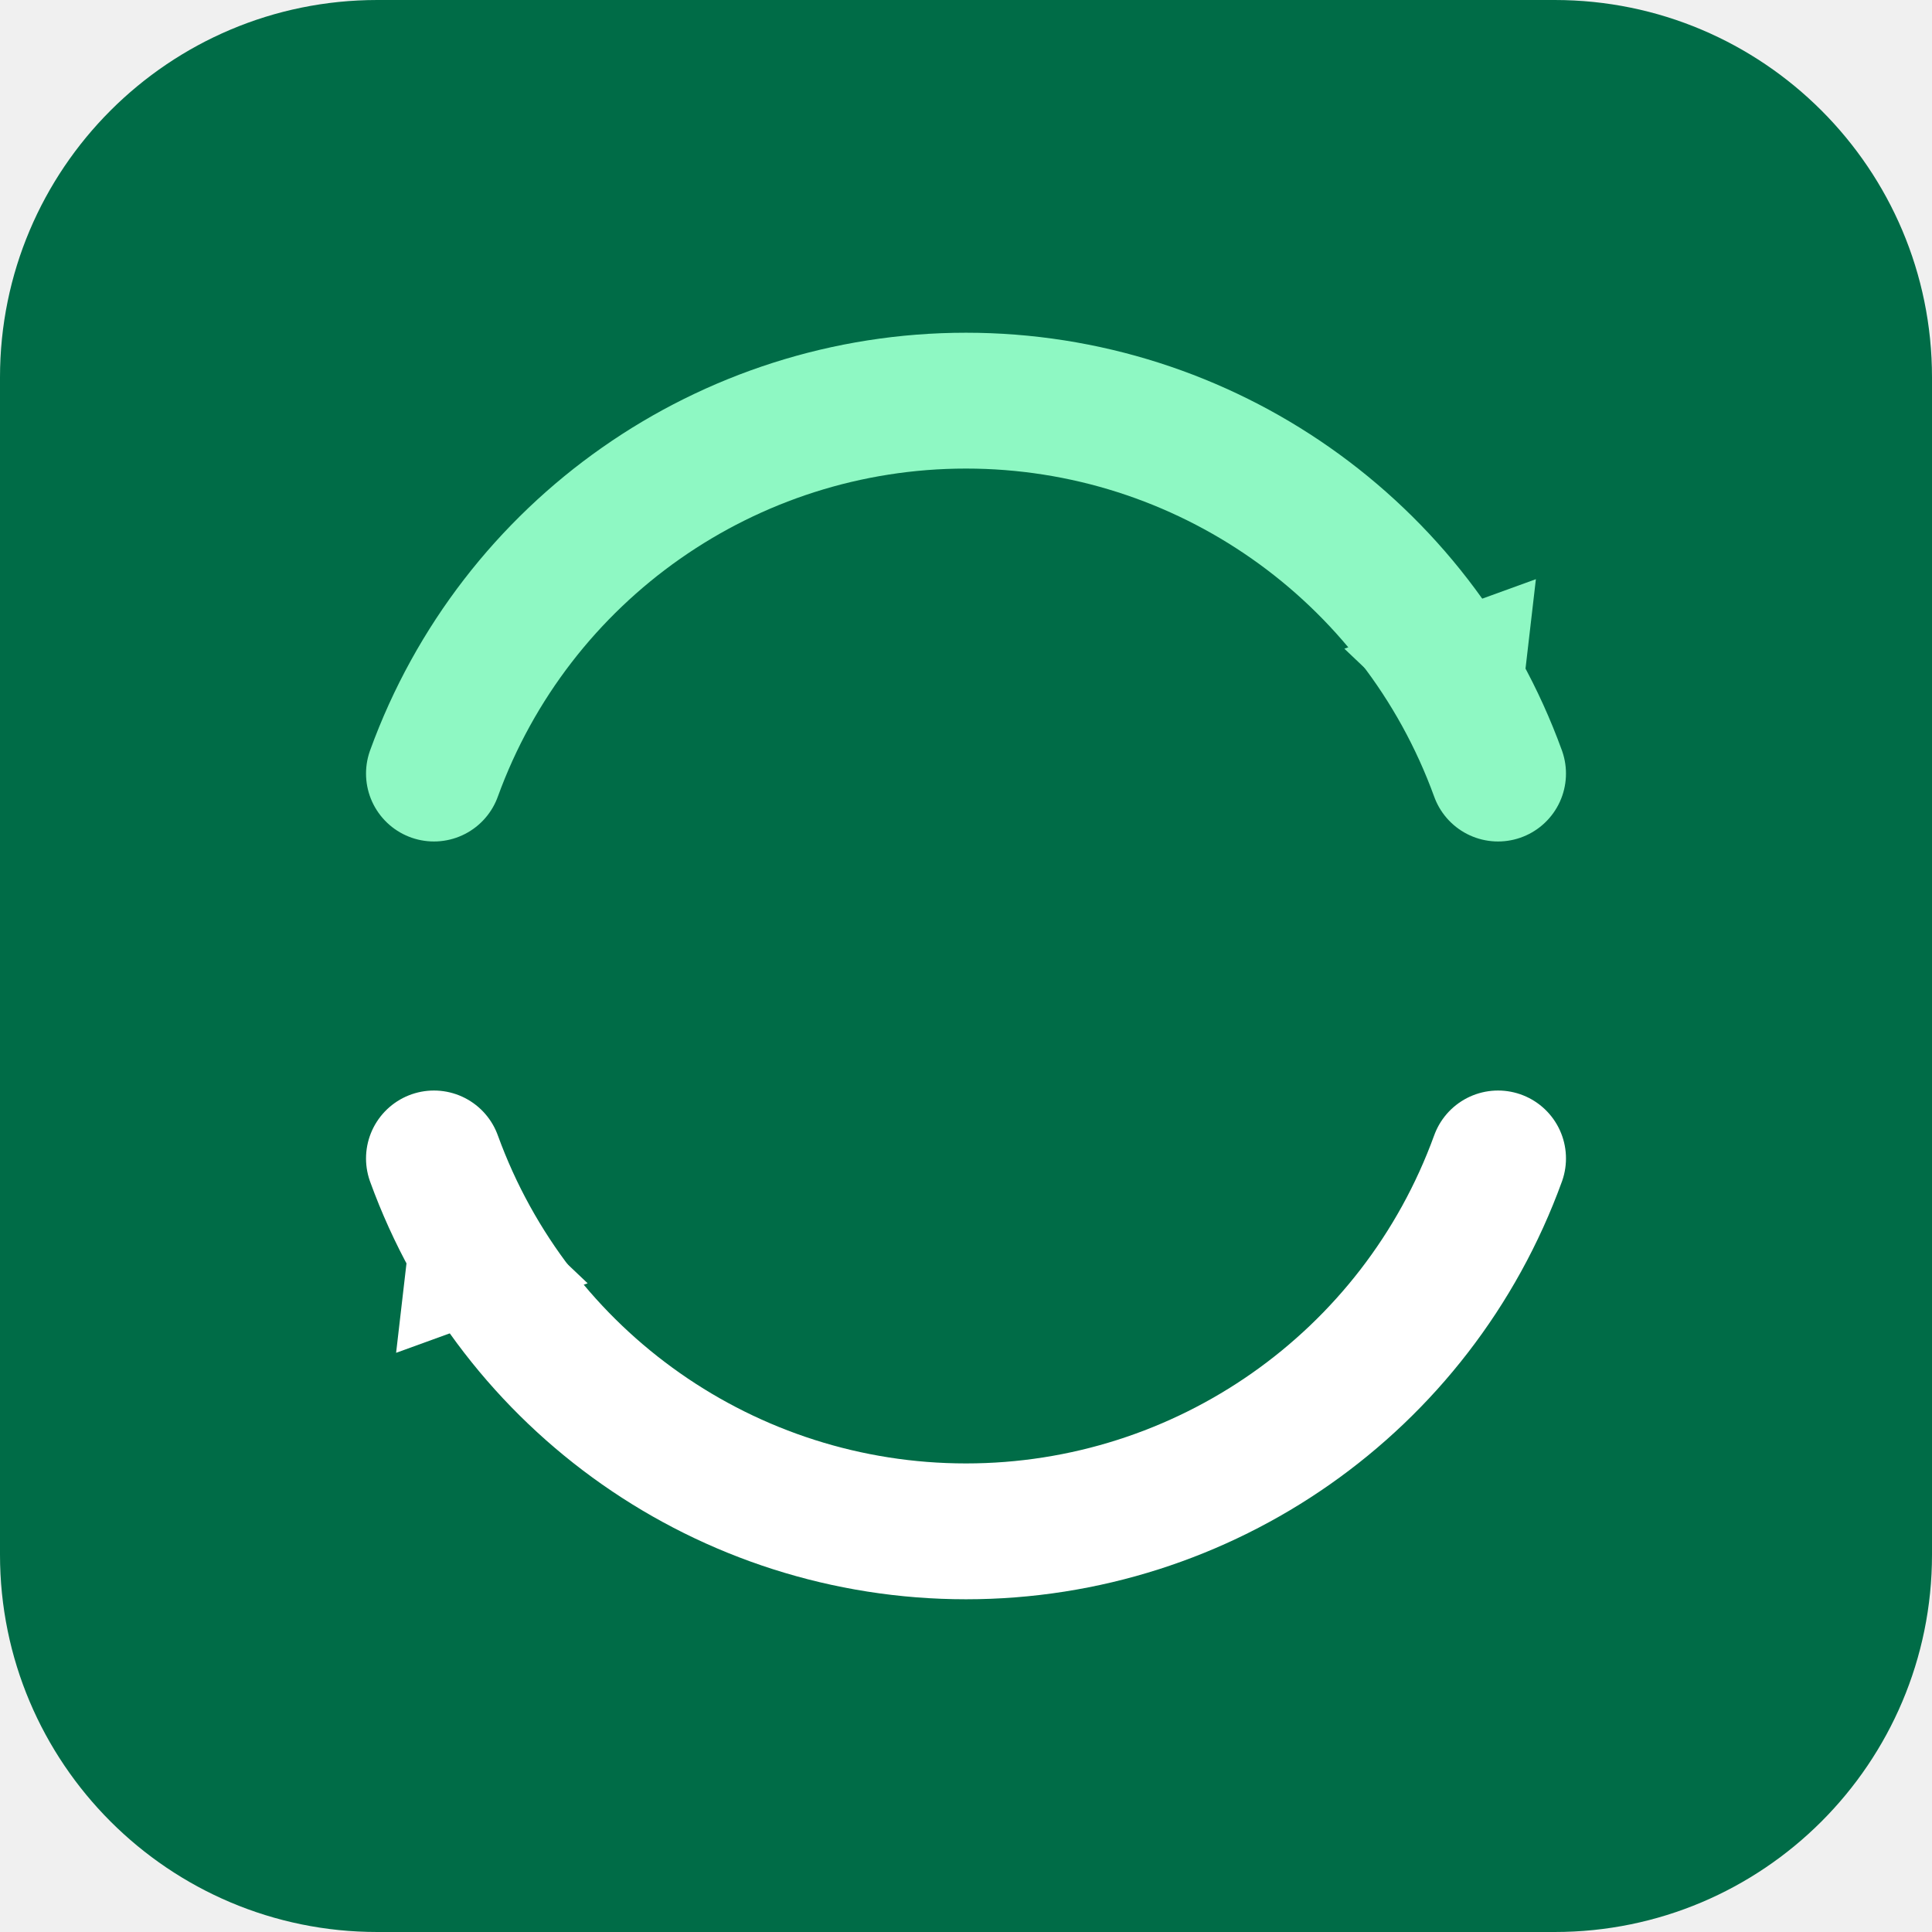
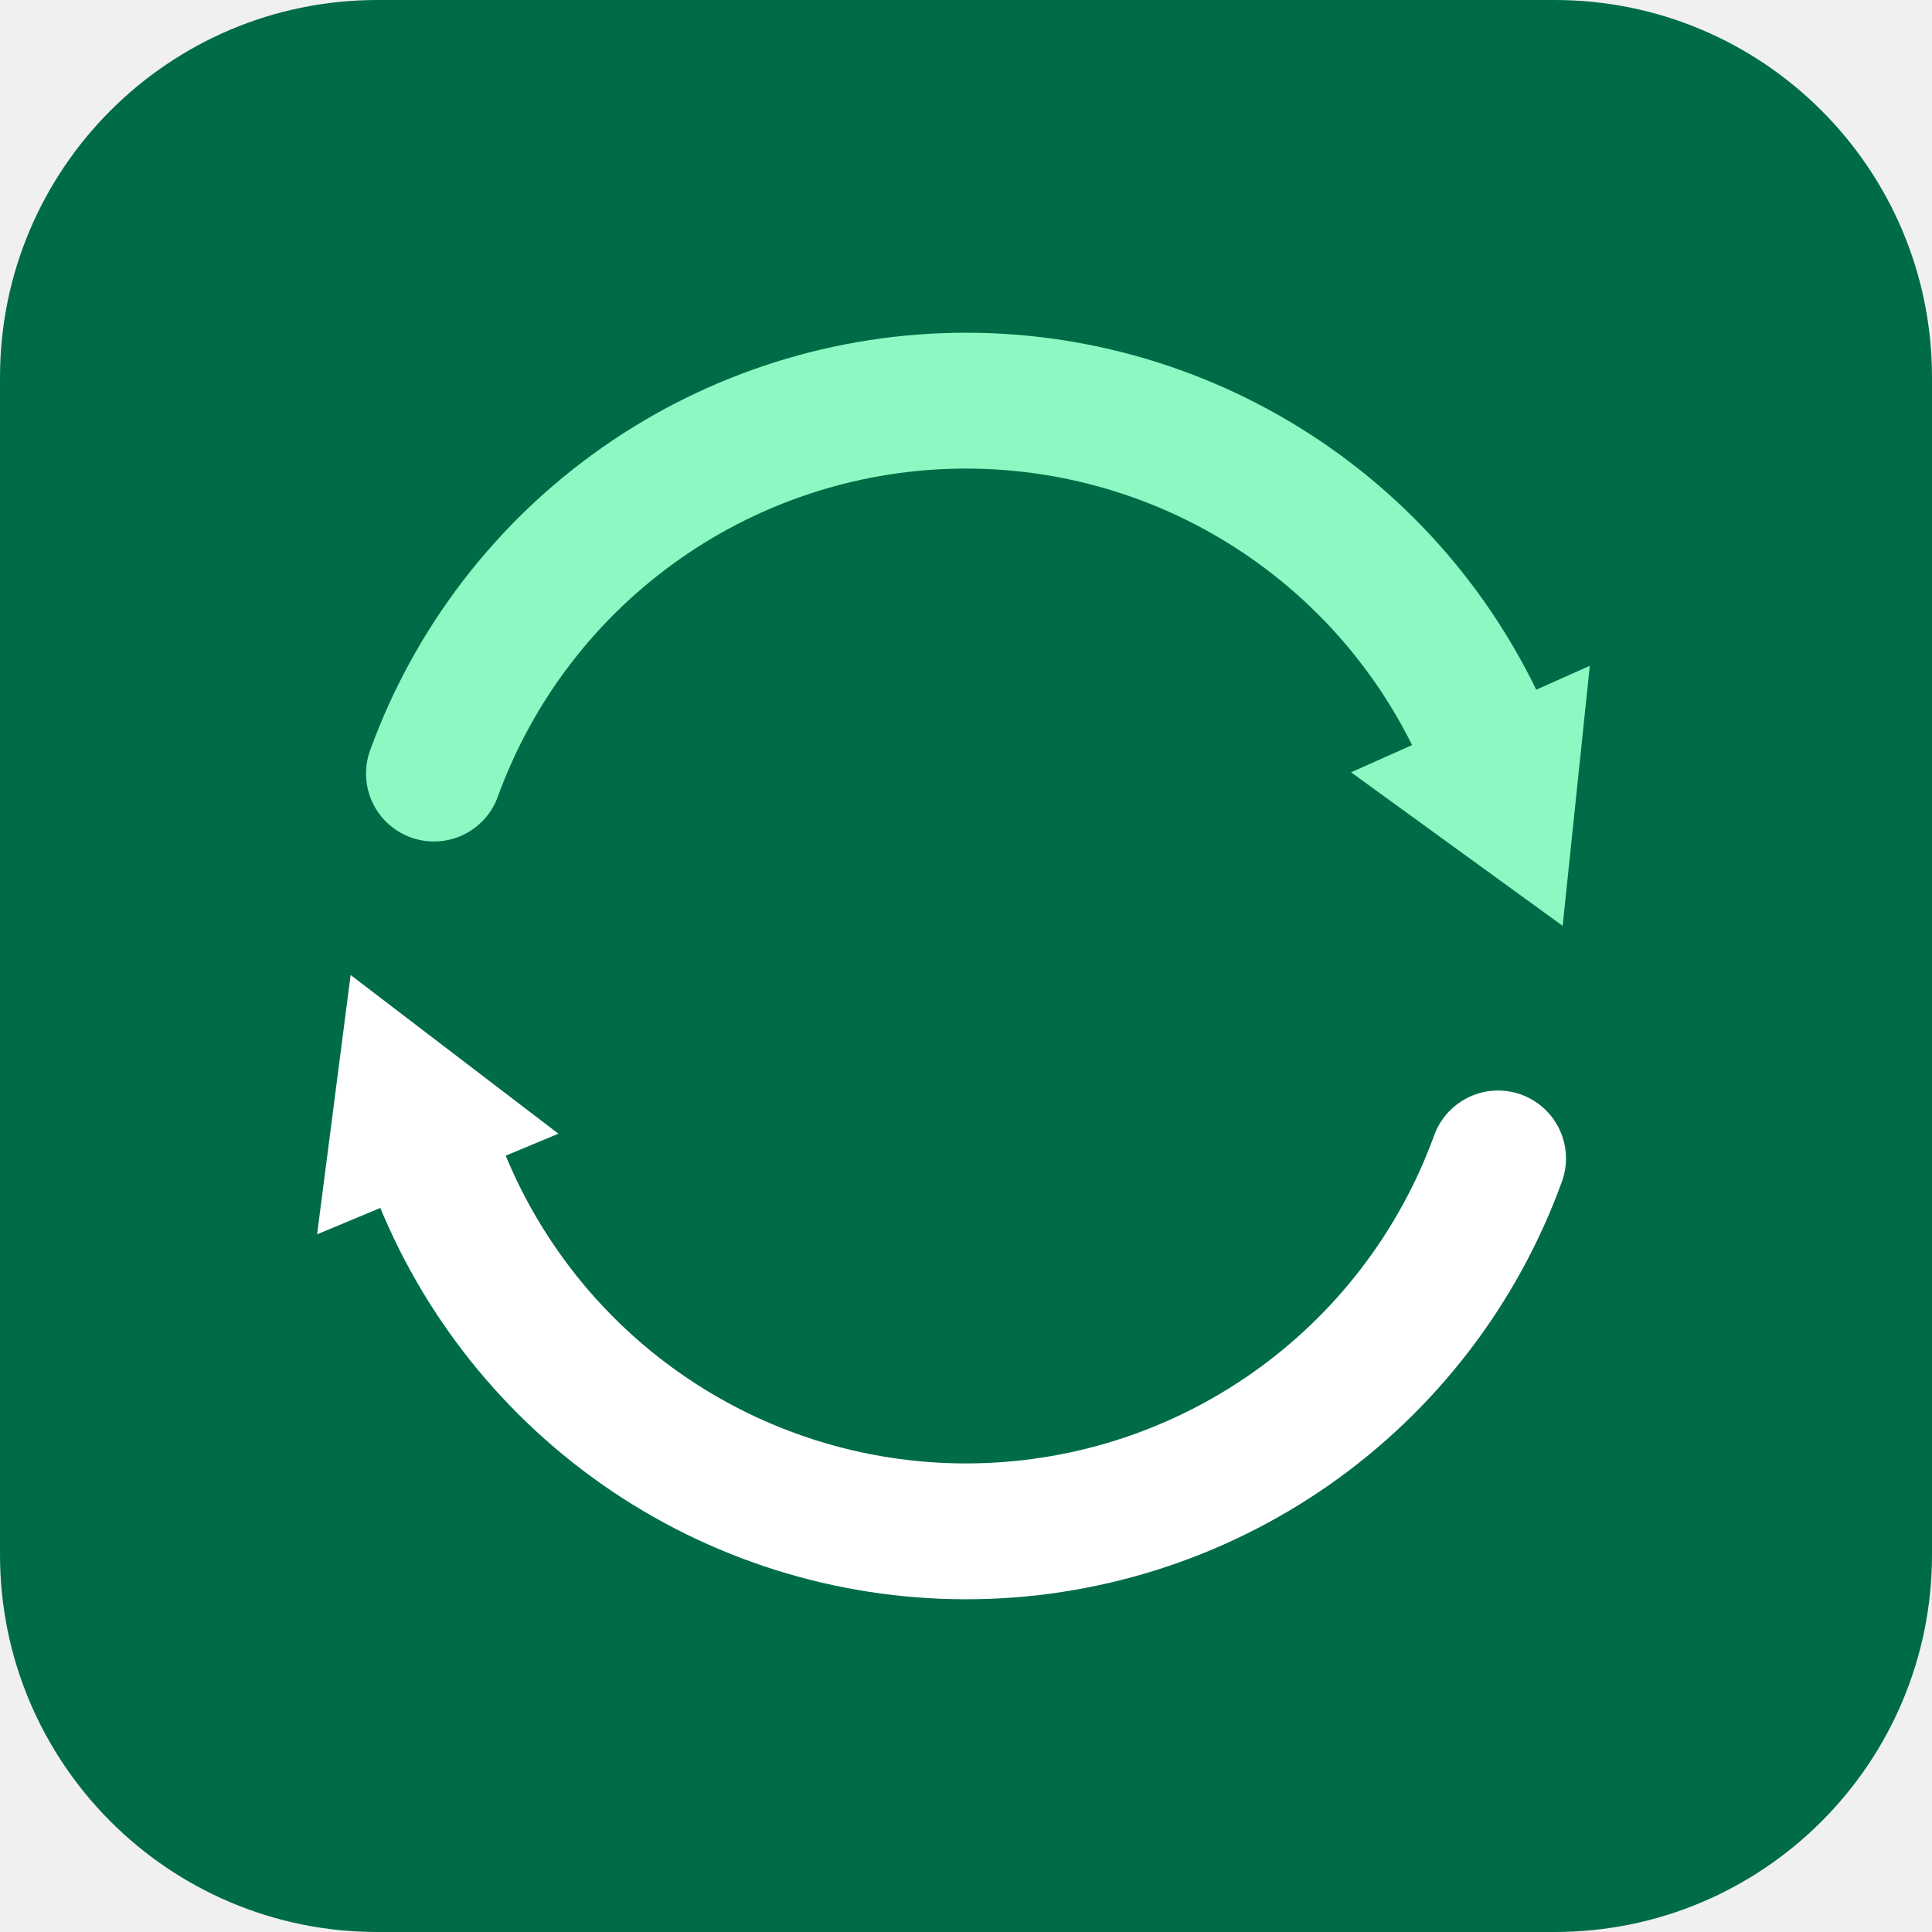
- <svg xmlns="http://www.w3.org/2000/svg" viewBox="0 0 512 512">
+ <svg xmlns="http://www.w3.org/2000/svg" width="512" height="512" viewBox="0 0 512 512" fill="none">
+   <g clip-path="url(#clip0_20_2)">
+     <path d="M412 0H100C44.772 0 0 44.772 0 100V412C0 467.228 44.772 512 100 512H412C467.228 512 512 467.228 512 412V100C512 44.772 467.228 0 412 0Z" fill="#006C47" />
+     <path d="M397 307C386.49 335.958 367.319 360.977 342.092 378.658C316.865 396.339 286.806 405.824 256 405.824C225.194 405.824 195.135 396.339 169.908 378.658C144.681 360.977 125.51 335.958 115 307" stroke="white" stroke-width="36" stroke-linecap="round" />
+     <path d="M92.919 258.393L147.983 300.441L84.036 327.104L92.919 258.393Z" fill="white" />
+     <path d="M115 205C125.51 176.042 144.681 151.023 169.908 133.342C195.135 115.661 225.194 106.176 256 106.176C286.806 106.176 316.865 115.661 342.092 133.342C367.319 151.023 386.49 176.042 397 205" stroke="#8EF8C3" stroke-width="36" stroke-linecap="round" />
+     <path d="M414.117 245.356L358.041 204.668L421.315 176.449L414.117 245.356Z" fill="#8EF8C3" />
+   </g>
  <defs>
-     <marker id="am" viewBox="0 0 12 12" refX="10" refY="6" markerWidth="54" markerHeight="54" orient="auto" markerUnits="userSpaceOnUse">
-       <polygon points="0 0, 12 6, 0 12" fill="#8EF8C3" />
-     </marker>
-     <marker id="aw" viewBox="0 0 12 12" refX="10" refY="6" markerWidth="54" markerHeight="54" orient="auto" markerUnits="userSpaceOnUse">
-       <polygon points="0 0, 12 6, 0 12" fill="#FFFFFF" />
-     </marker>
+     <clipPath id="clip0_20_2">
+       <rect width="512" height="512" fill="white" />
+     </clipPath>
  </defs>
-   <rect width="512" height="512" rx="100" fill="#006C47" />
-   <path d="M 115 205 A 150 150 0 0 1 397 205" fill="none" stroke="#8EF8C3" stroke-width="36" stroke-linecap="round" marker-end="url(#am)" />
-   <path d="M 397 307 A 150 150 0 0 1 115 307" fill="none" stroke="#FFFFFF" stroke-width="36" stroke-linecap="round" marker-end="url(#aw)" />
</svg>
